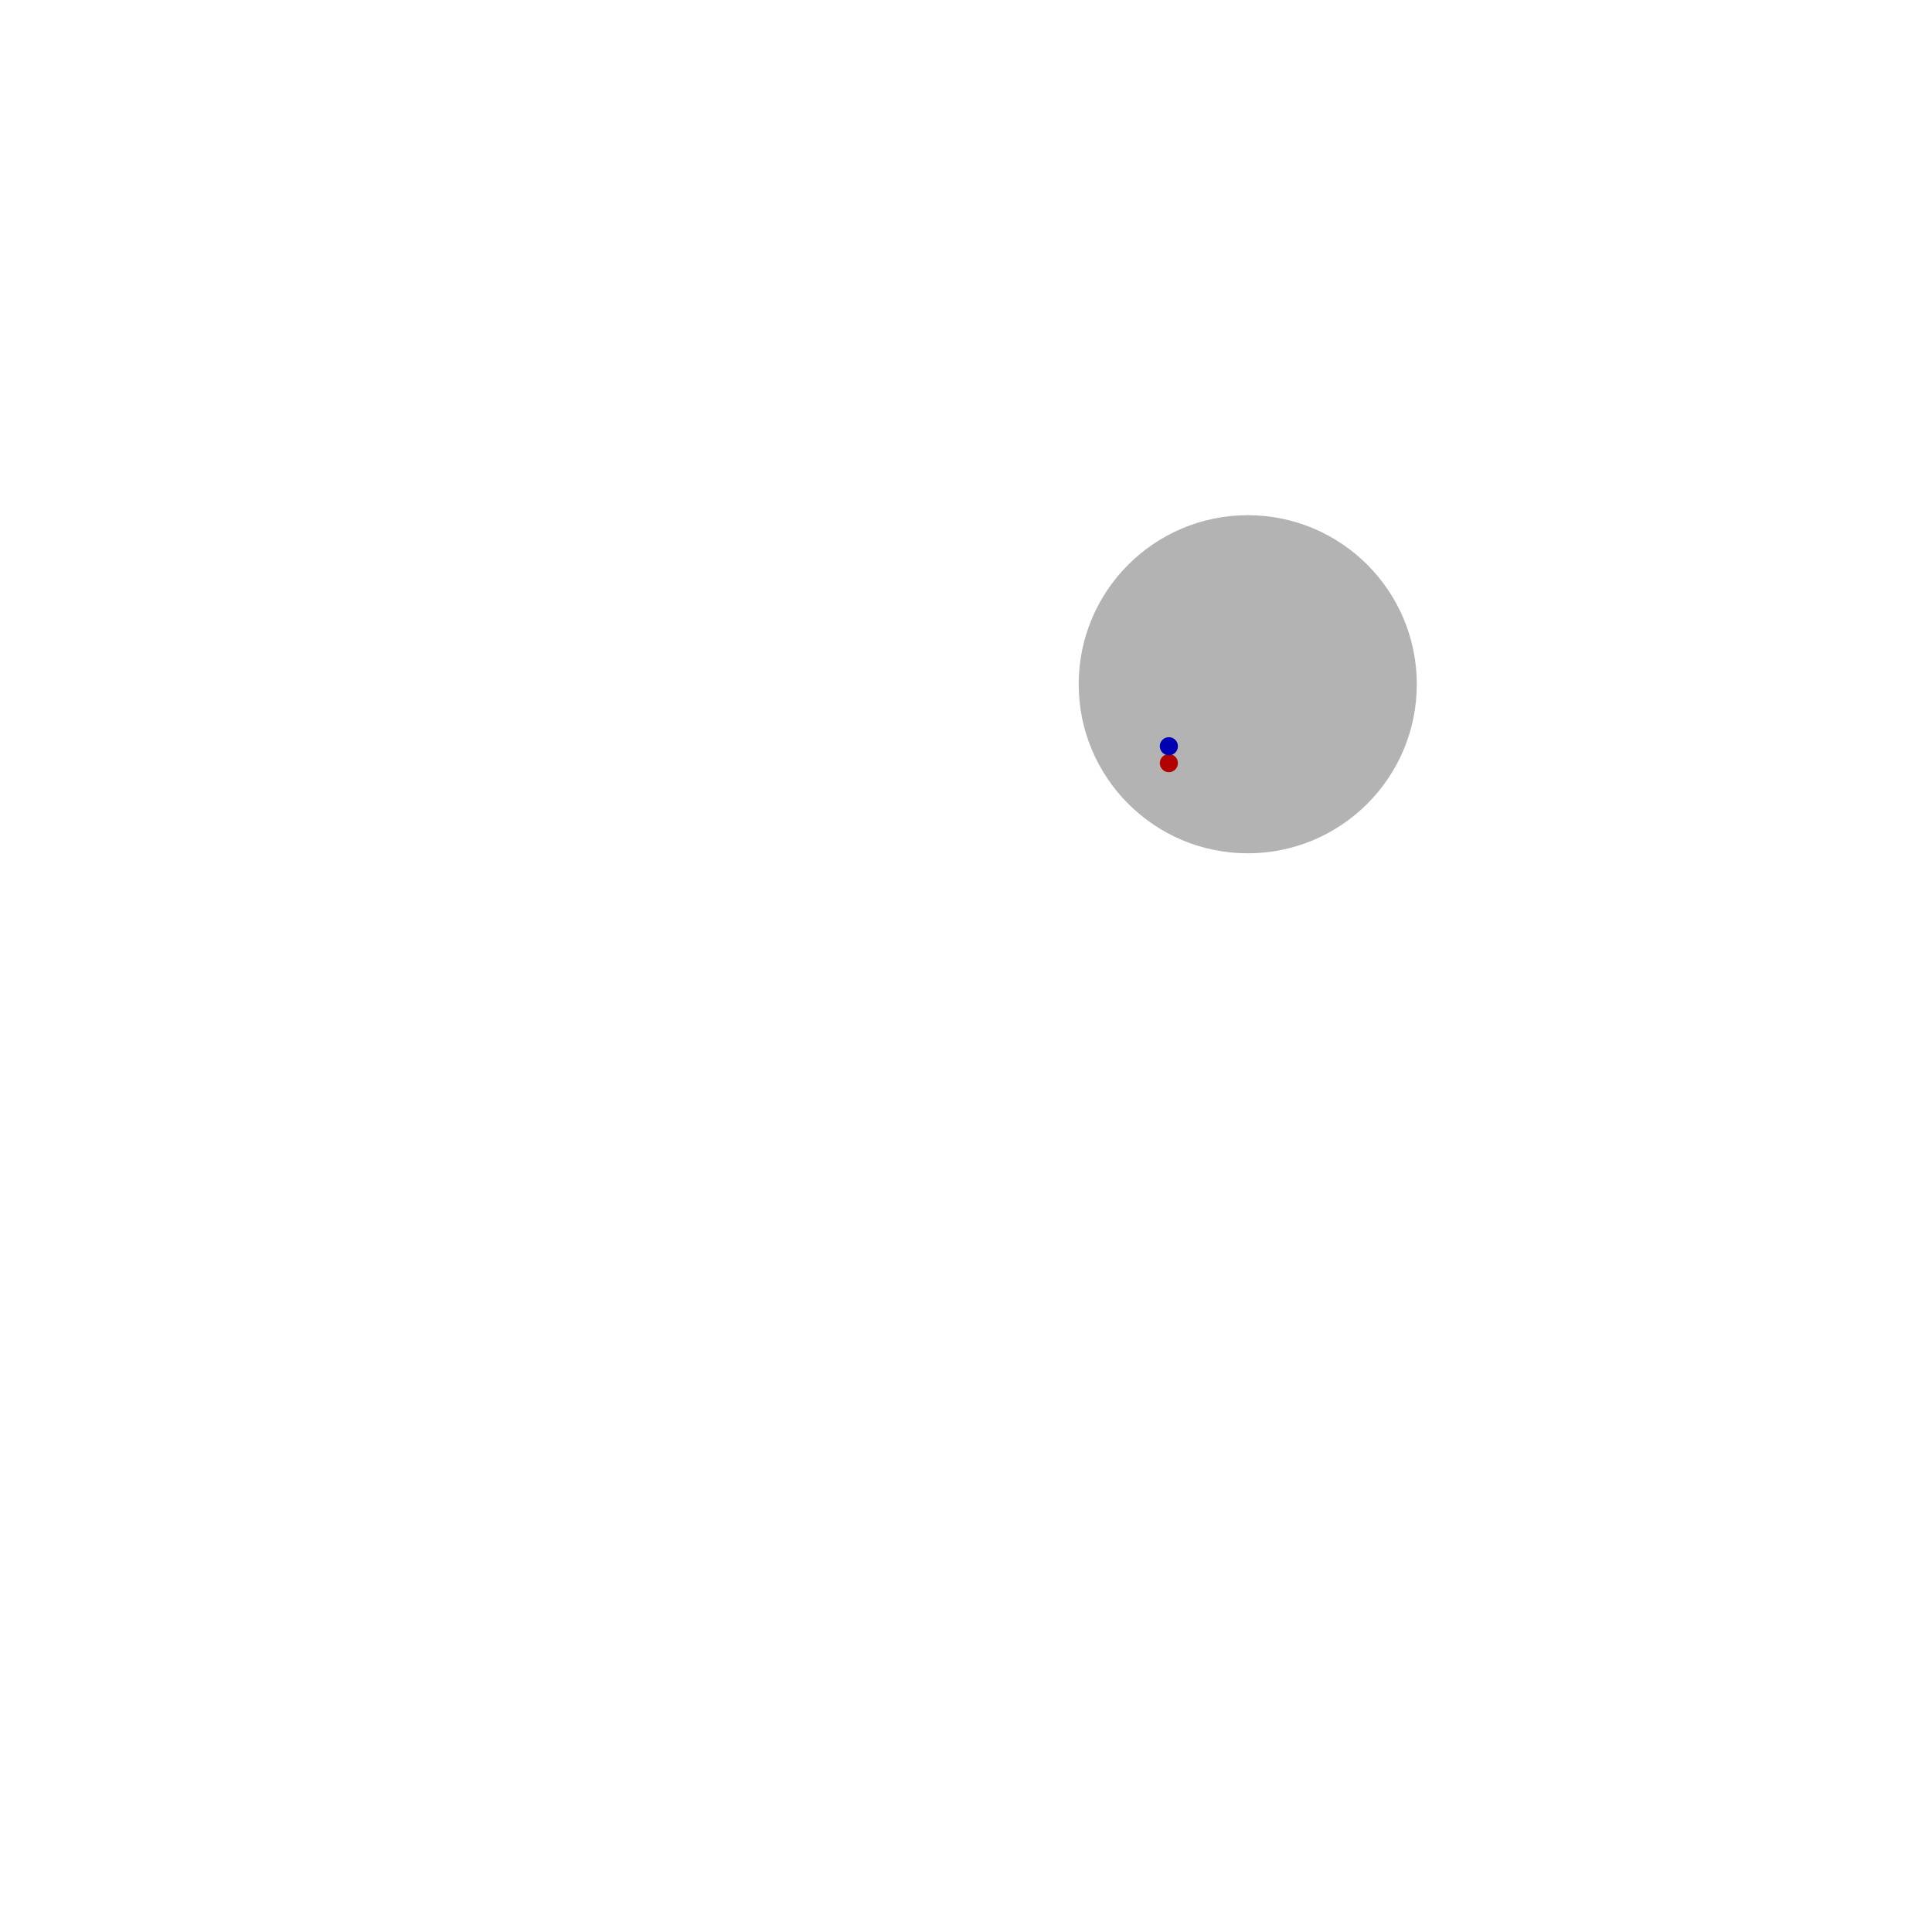
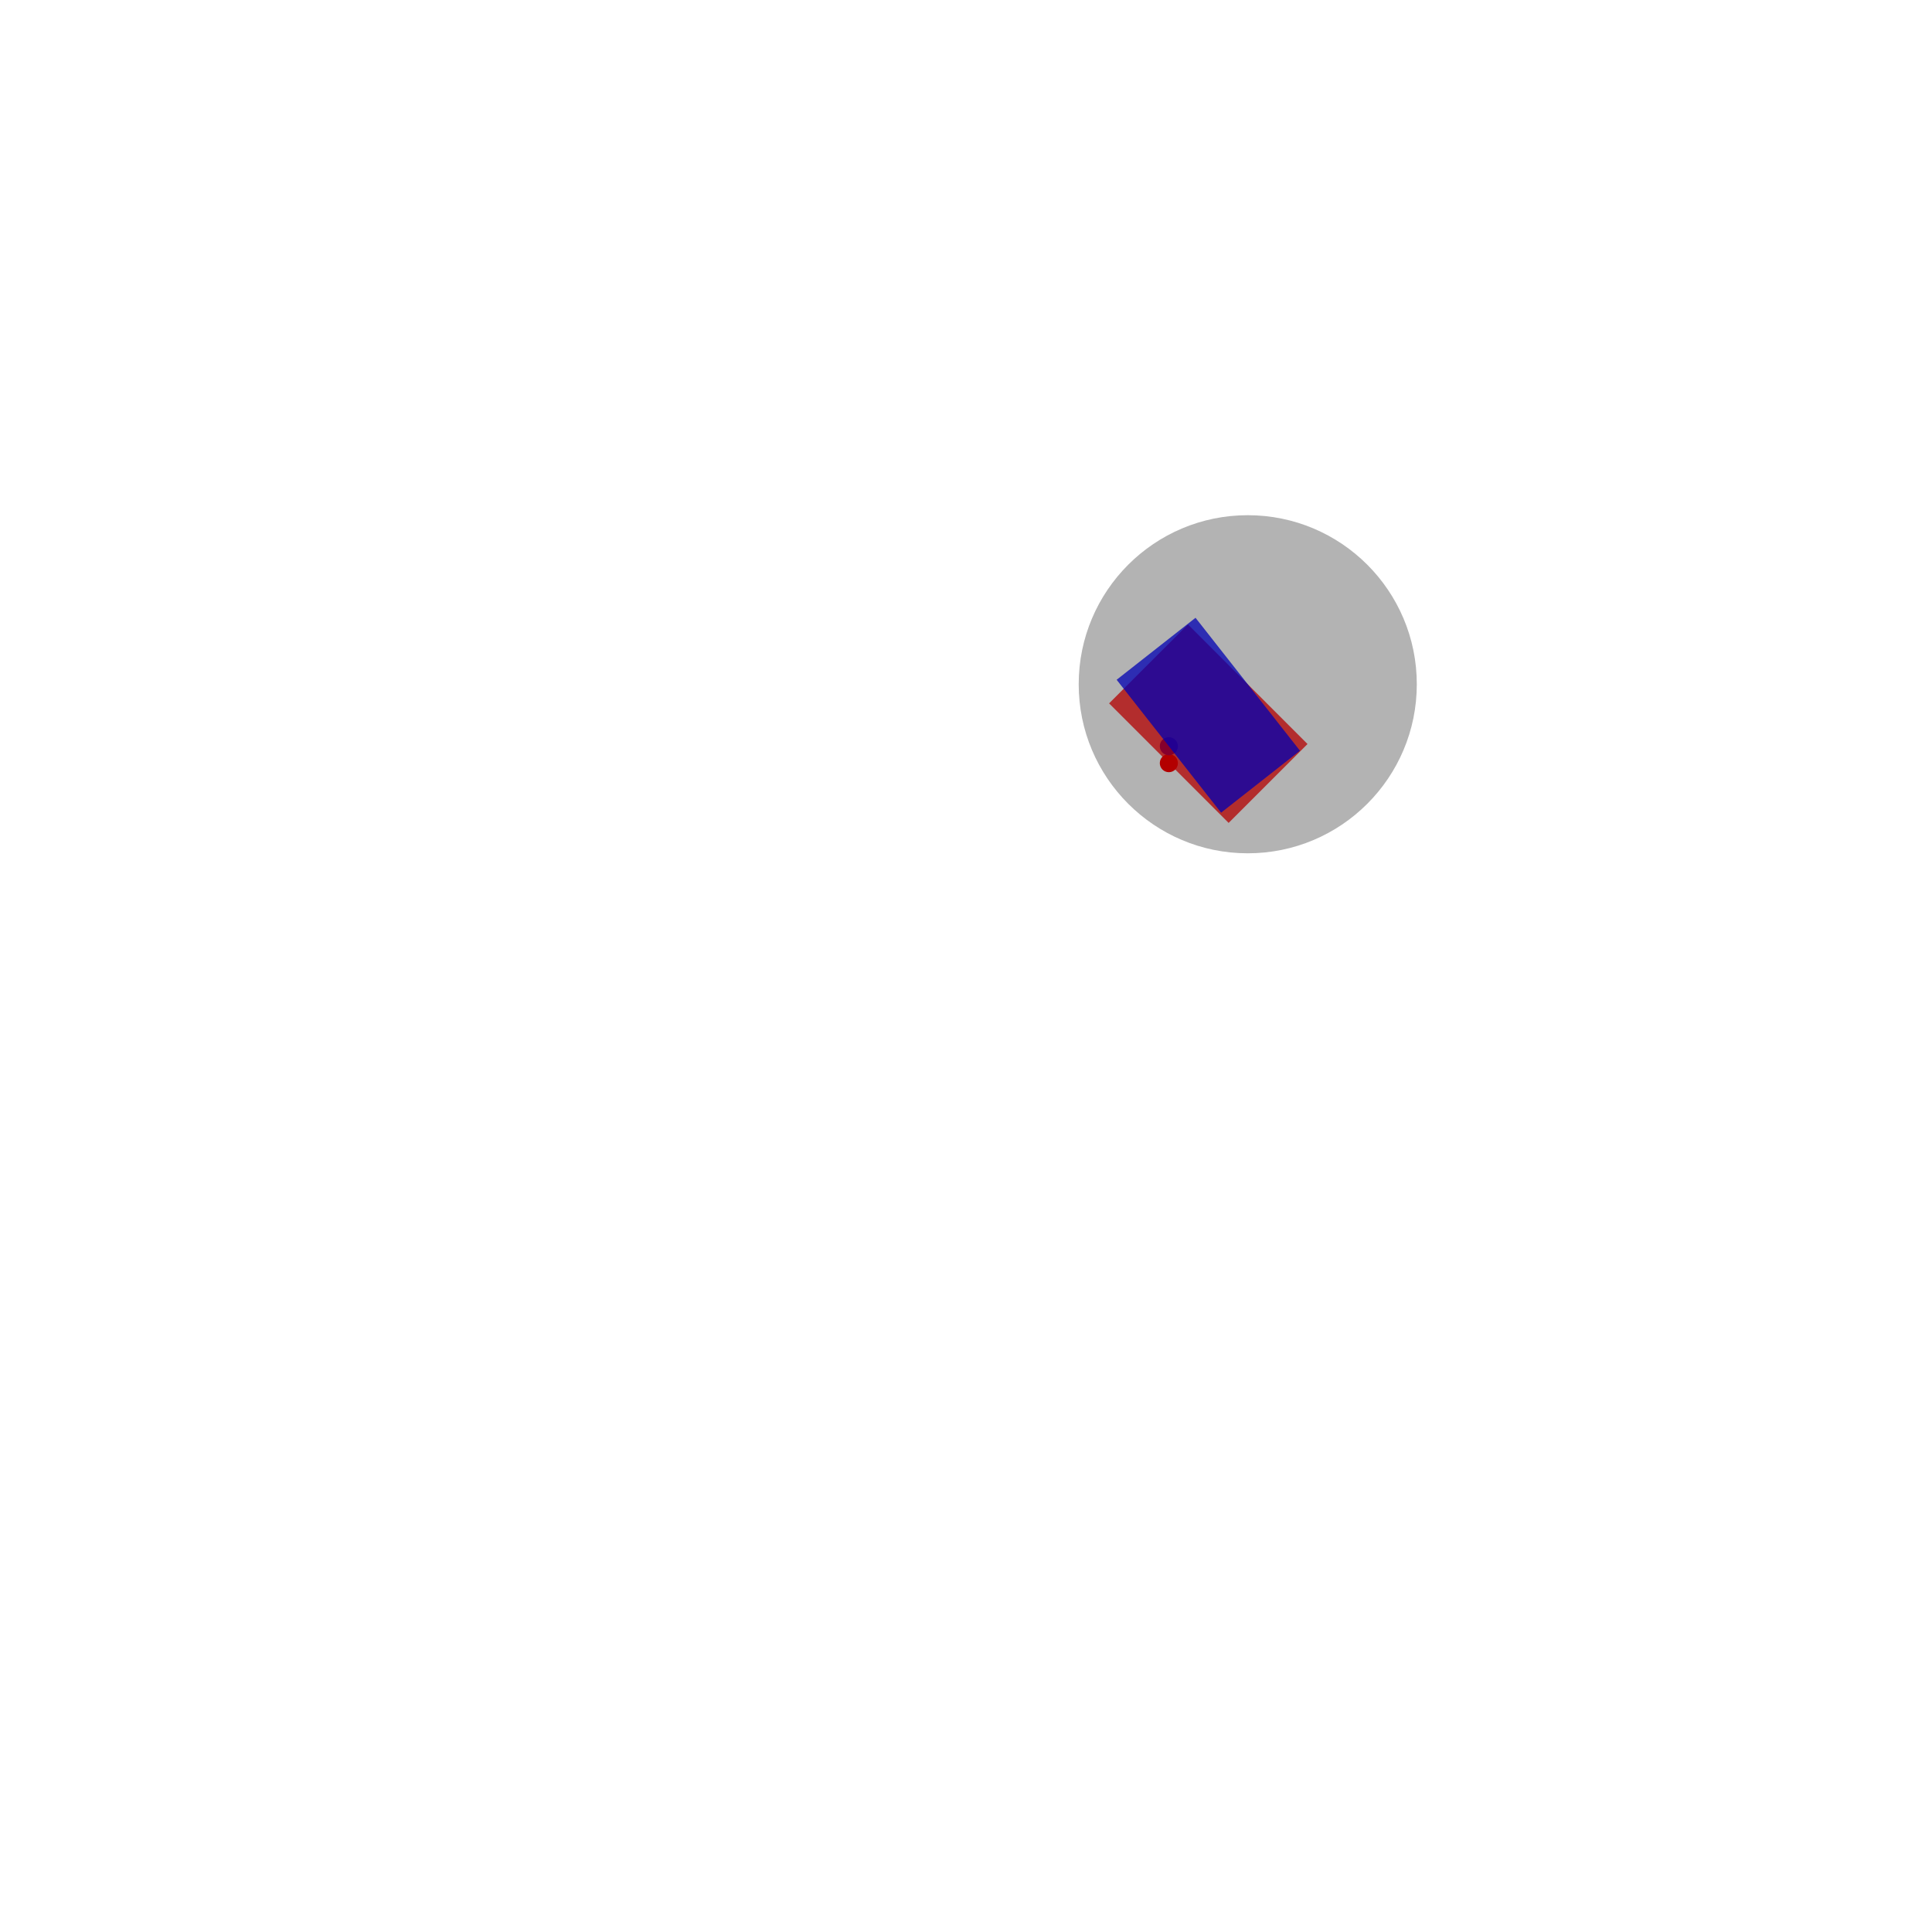
<svg xmlns="http://www.w3.org/2000/svg" width="640" height="640" viewBox="0 0 640 640">
  <rect width="100%" height="100%" fill="white" />
  <g>
    <circle data-type="point" data-label="link" data-x="0.12" data-y="0.12" cx="387.2" cy="252.8" r="3" fill="red" />
  </g>
  <g>
    <circle data-type="point" data-label="link" data-x="0.12" data-y="0.13" cx="387.2" cy="247.2" r="3" fill="blue" />
+   </g>
+   <g>
+     <polyline data-points="0.12,0.12 0.1666666666666667,0.1666666666666667" data-type="line" data-label="" points="387.2,252.8 413.333,226.667" fill="none" stroke="rgba(255,0,0,0.75)" stroke-width="56" />
+   </g>
+   <g>
+     <polyline data-points="0.1666666666666667,0.1666666666666667 0.12,0.13" data-type="line" data-label="" points="413.333,226.667 387.2,247.2" fill="none" stroke="rgba(0,0,255,0.75)" stroke-width="56" />
  </g>
  <g>
    <rect data-type="rect" data-label="" data-x="0" data-y="0" x="40" y="40" width="560" height="560" fill="none" stroke="gray" stroke-width="0.002" />
  </g>
  <circle data-type="circle" data-label="" data-x="0.1666666666666667" data-y="0.1666666666666667" cx="413.333" cy="226.667" r="56" fill="rgba(0,0,0,0.3)" stroke="black" stroke-width="0.002" />
  <g id="crosshair" style="display: none">
    <line id="crosshair-h" y1="0" y2="640" stroke="#666" stroke-width="0.5" />
    <line id="crosshair-v" x1="0" x2="640" stroke="#666" stroke-width="0.5" />
    <text id="coordinates" font-family="monospace" font-size="12" fill="#666" />
  </g>
</svg>
